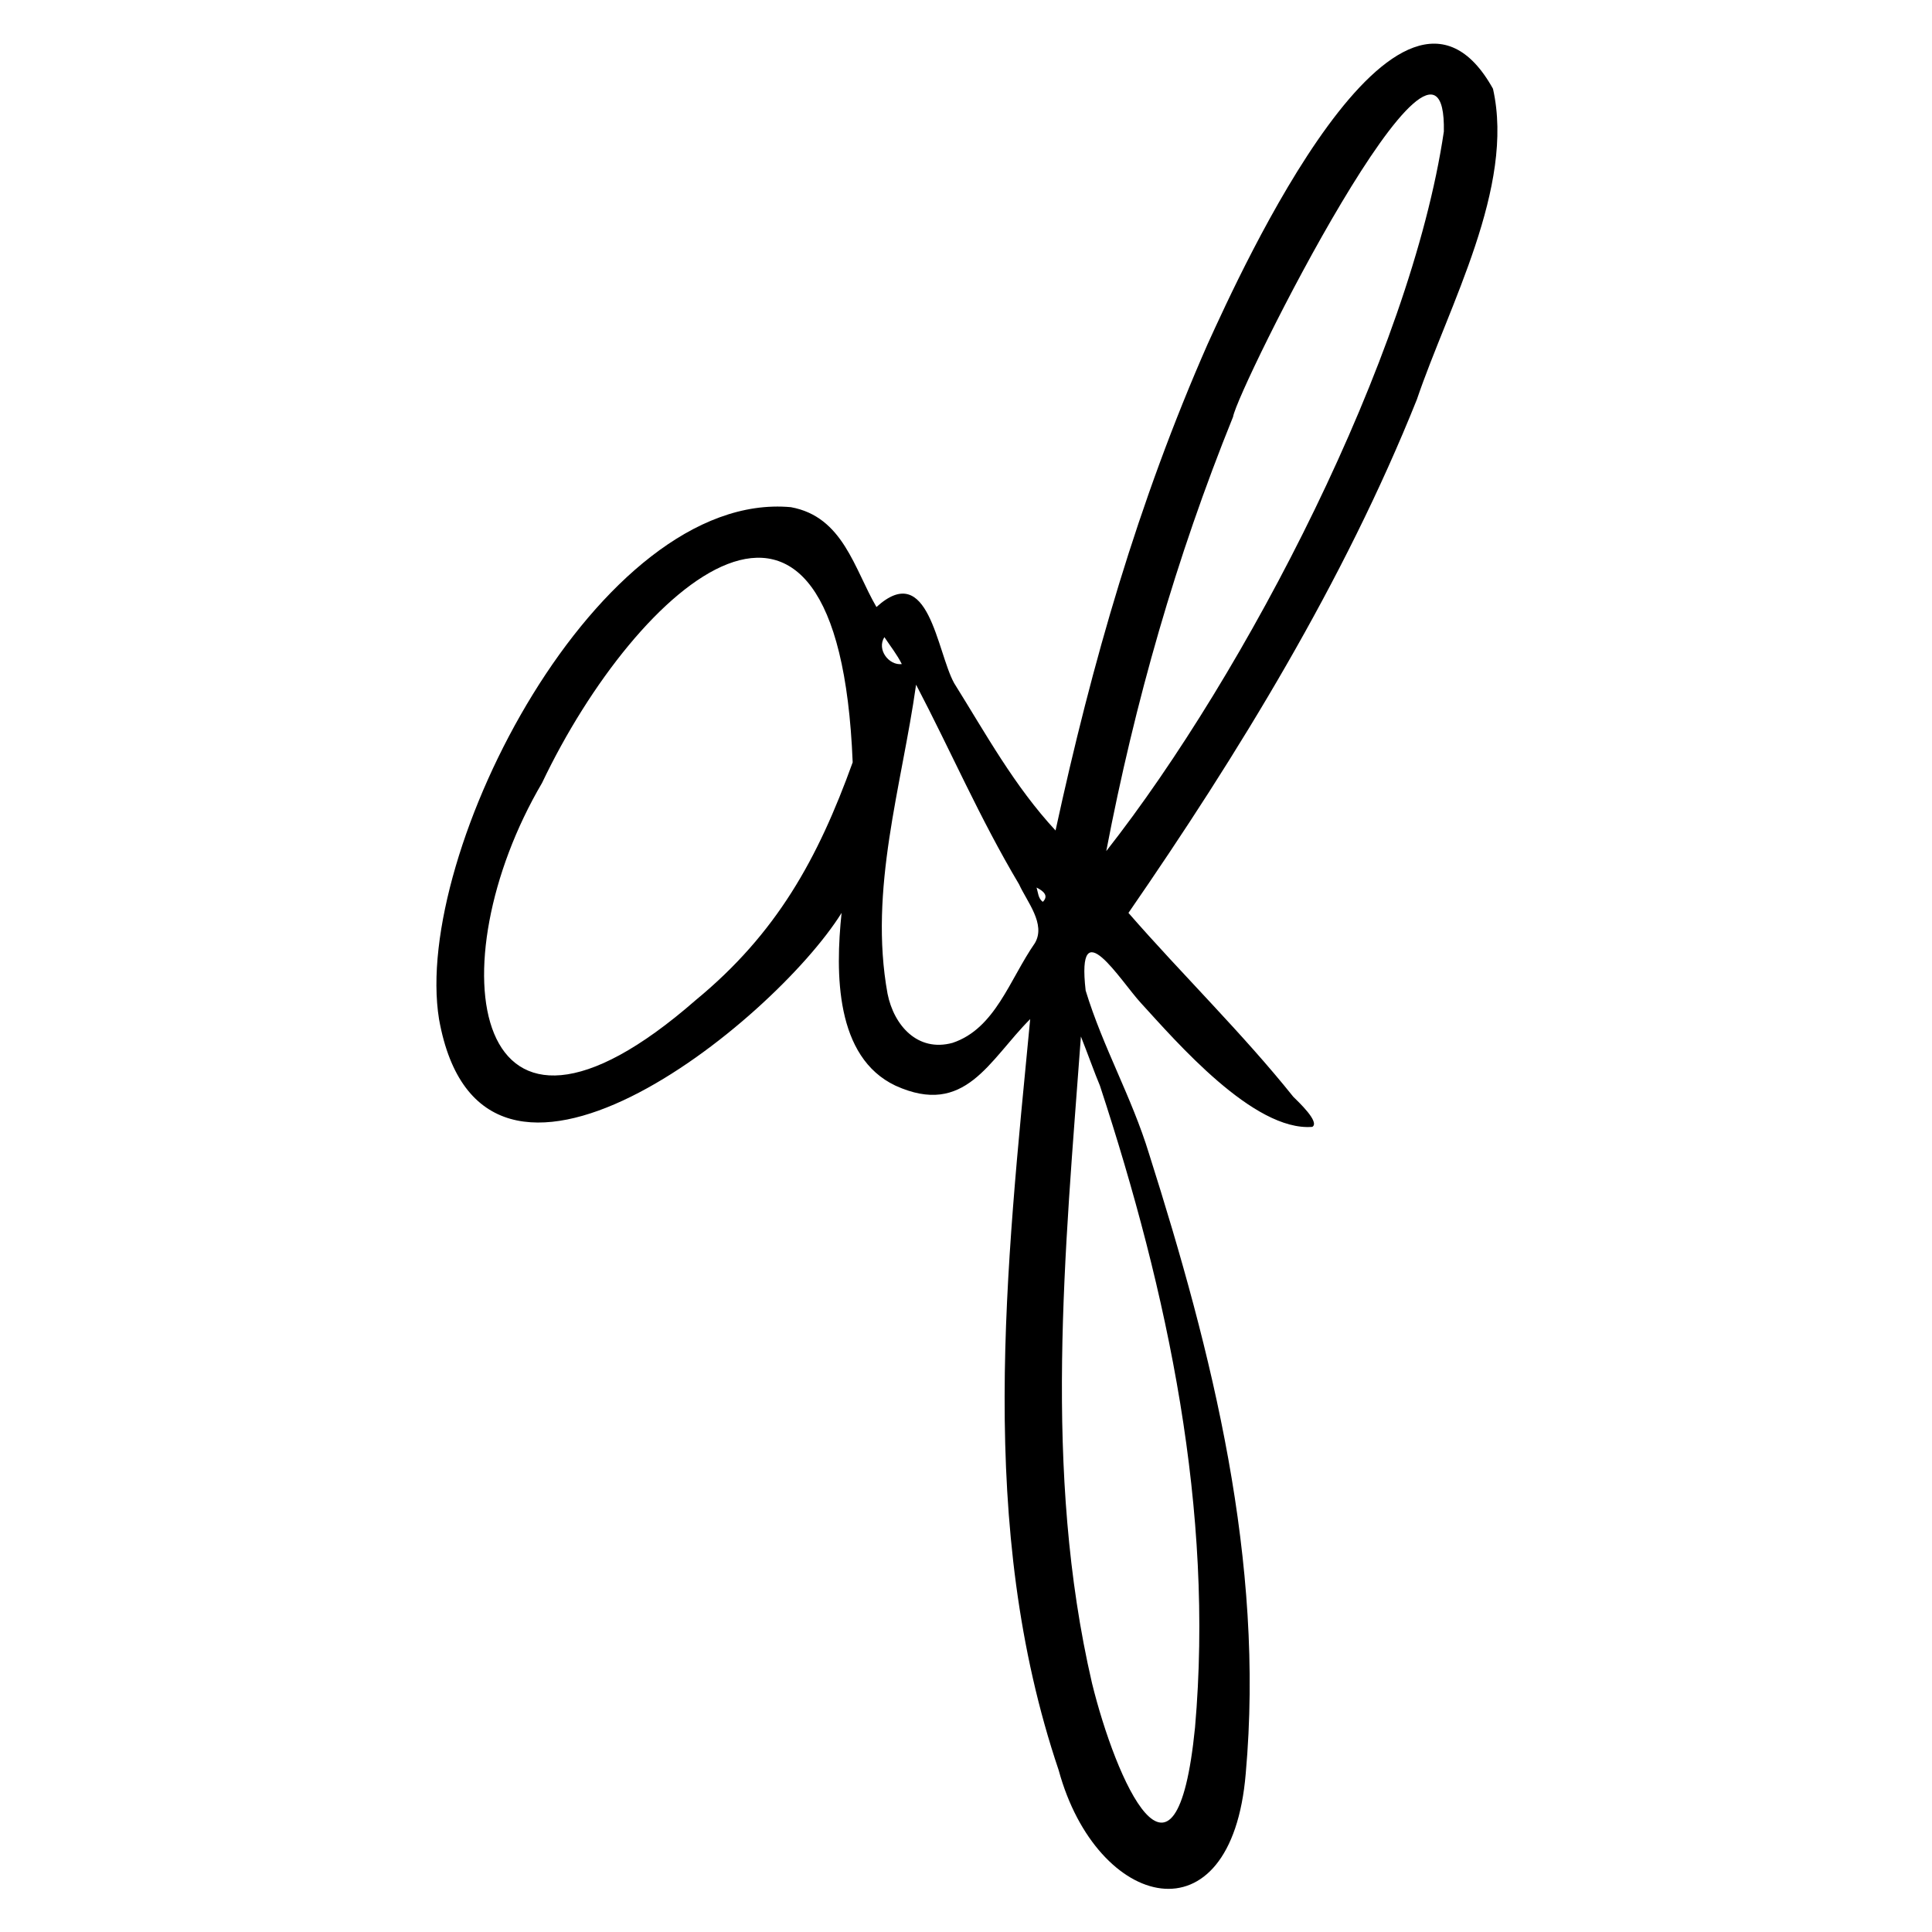
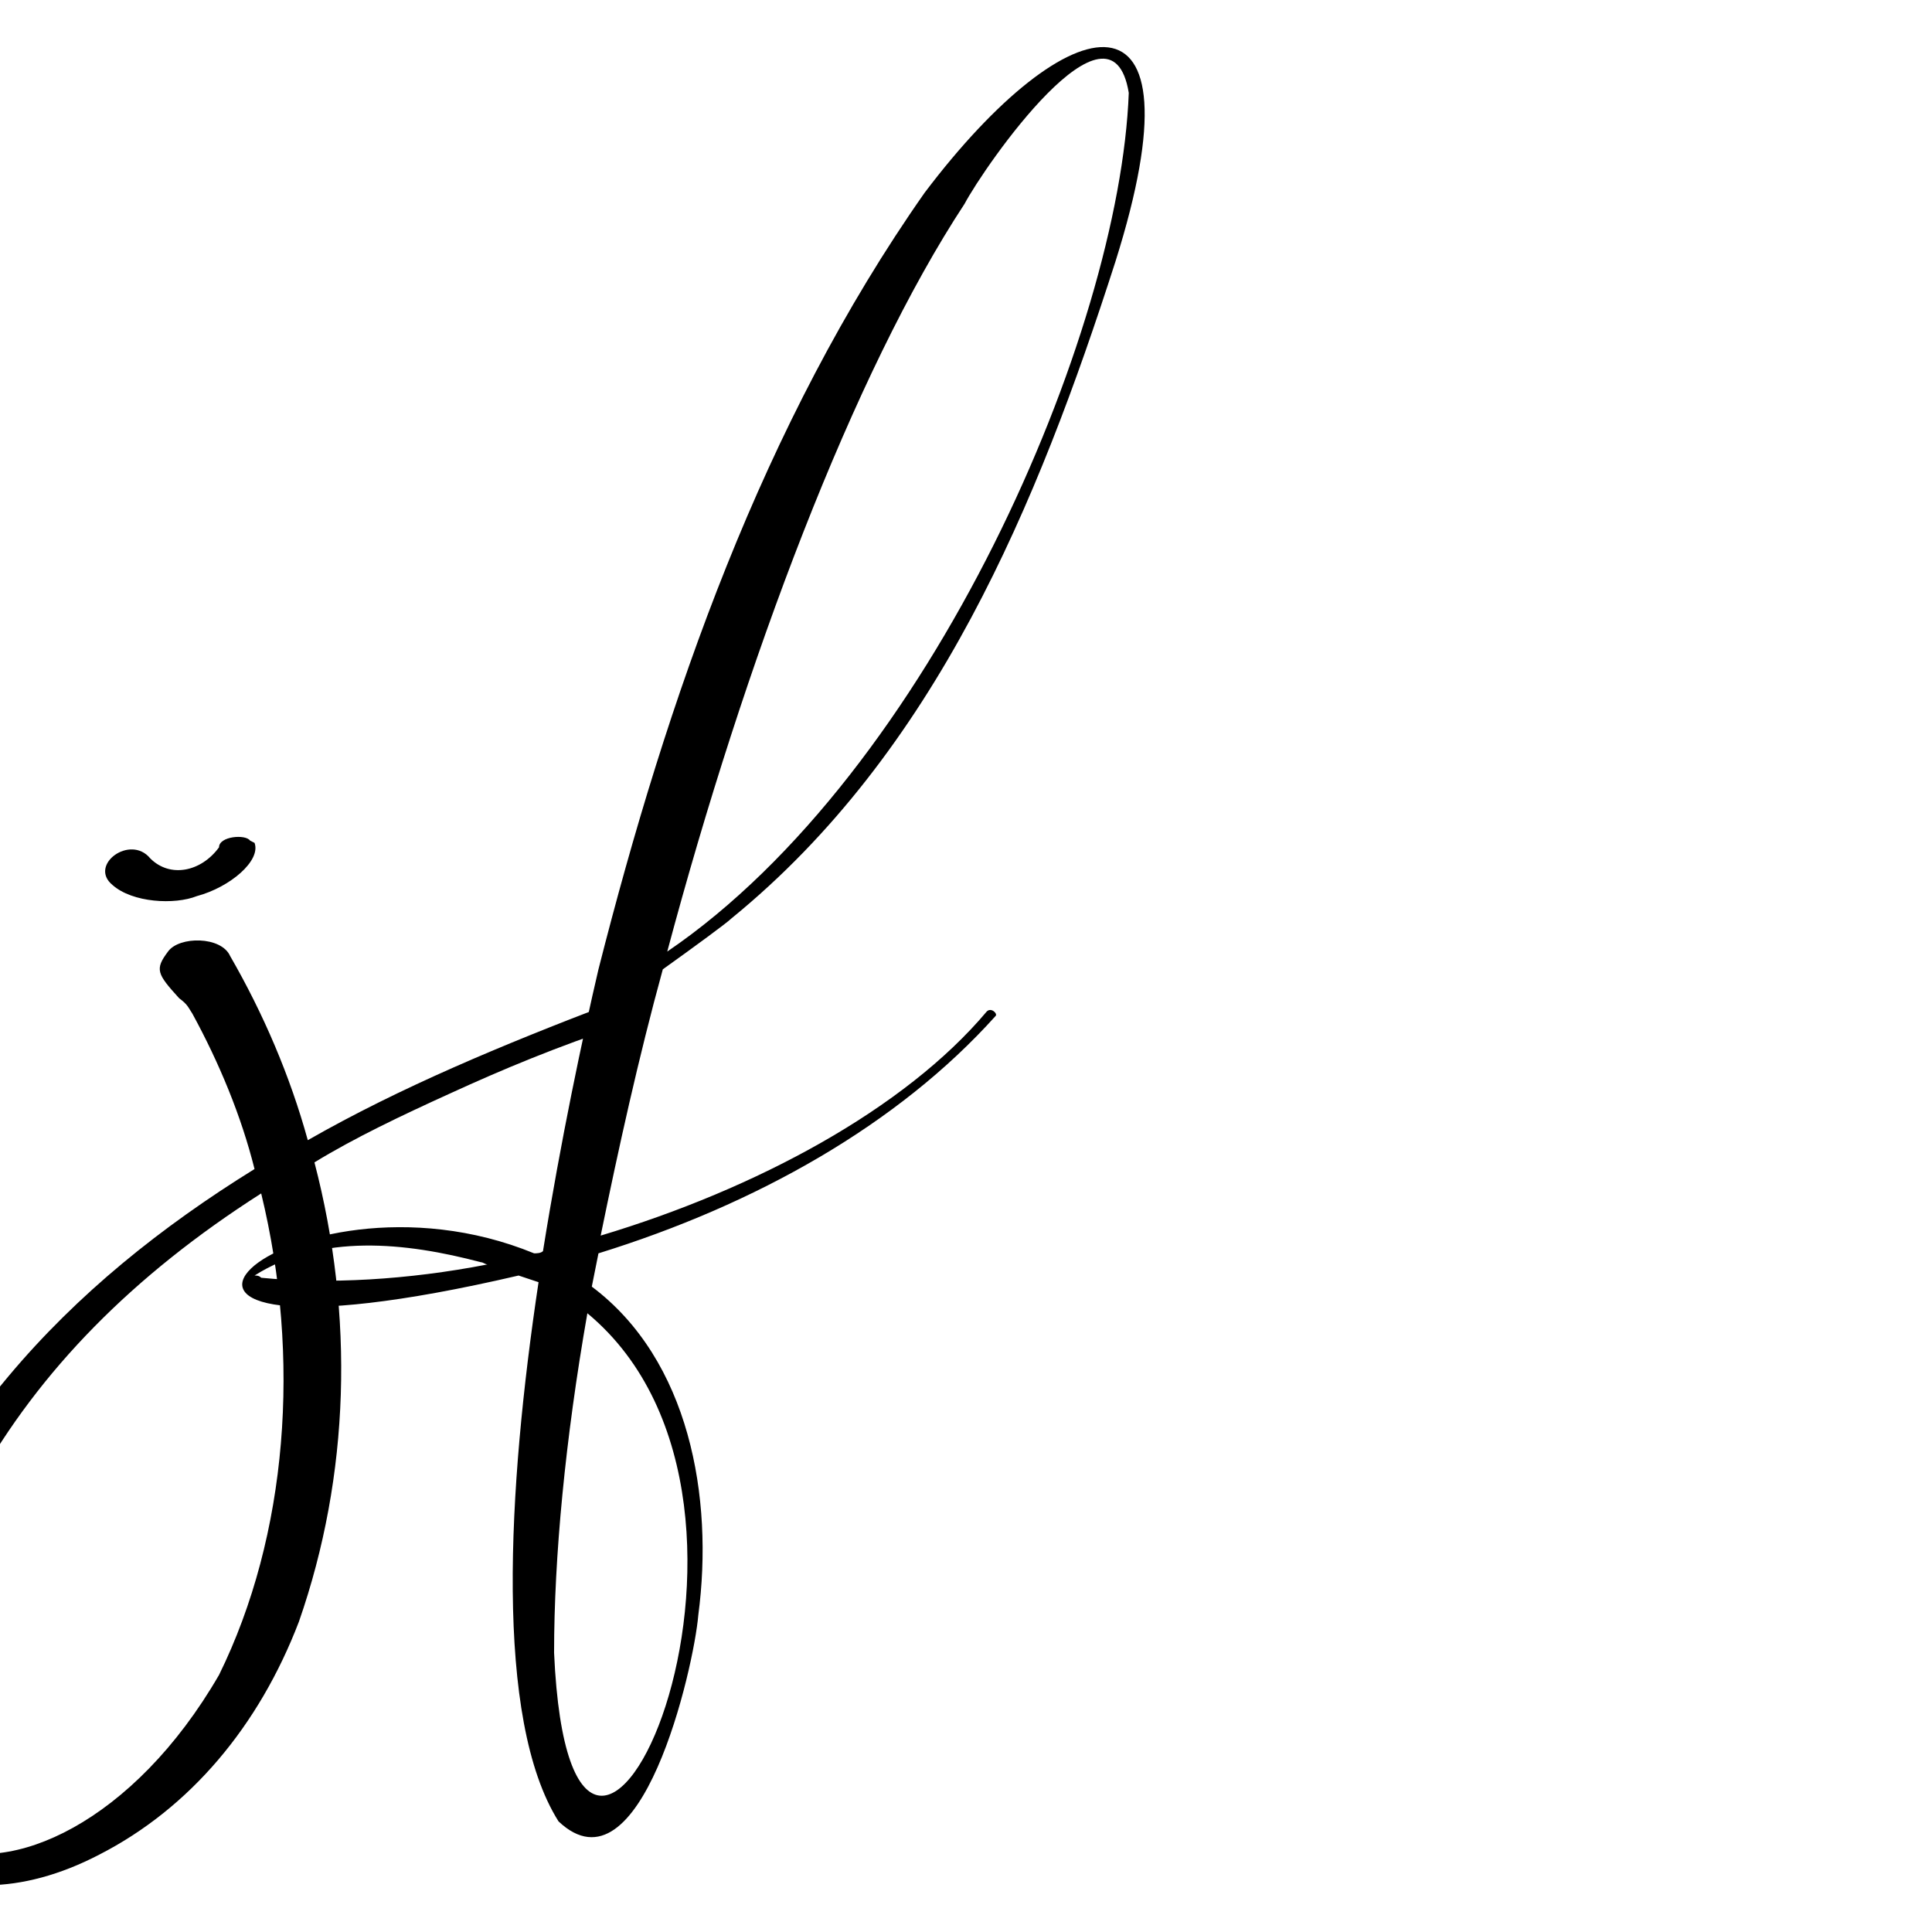
<svg xmlns="http://www.w3.org/2000/svg" version="1.1" id="Layer_1" x="0px" y="0px" viewBox="0 0 121.9 121.9" style="enable-background:new 0 0 121.9 121.9;" xml:space="preserve">
  <g>
-     <path d="M94.2,5.6C88.3-5,78.3,17.1,76.2,21.7c-4.4,10-7.3,20.1-9.6,30.7c-2.6-2.8-4.4-6.1-6.4-9.3c-1.1-2-1.6-7.8-4.9-4.8   c-1.4-2.4-2.1-5.7-5.4-6.3c-12.1-1.1-23.9,21.8-22.2,32.3c2.7,15.1,21.1,0.2,25.4-6.7c-0.4,3.8-0.4,9.1,3.4,10.9   c4.4,2,5.9-1.6,8.5-4.2c-1.5,15.7-3.4,32,1.8,47.4c2.4,8.8,10.9,11,11.8,0.2c1.2-13.4-2.1-26.5-6.1-39.1c-1.1-3.6-2.9-6.7-4-10.3   c-0.6-5.2,2.2-0.6,3.5,0.8c2.2,2.4,7.1,8.1,10.8,7.8c0.5-0.3-0.9-1.6-1.2-1.9c-3.2-4-7-7.7-10.4-11.6c6.9-10,13.6-20.9,18.2-32.4   C91.4,19.3,95.6,11.8,94.2,5.6z M53.8,48.1c-2.2,6.1-4.8,10.8-9.9,15c-14.3,12.5-16.4-2.3-9.7-13.7C40.2,36.8,52.9,25.6,53.8,48.1z    M55.8,40.2c0.4,0.6,0.8,1.1,1.1,1.7C56.1,42,55.3,41,55.8,40.2z M65.3,59.5c-1.6,2.3-2.5,5.4-5.2,6.3c-2.2,0.6-3.7-1.1-4.1-3.1   c-1.2-6.6,0.9-13.1,1.8-19.5c2.2,4.2,4,8.4,6.5,12.6C64.8,56.9,66,58.3,65.3,59.5z M65.8,56.9c-0.3-0.2-0.3-0.6-0.4-0.9   C65.8,56.2,66.2,56.5,65.8,56.9z M69.4,68.5c4.3,13.1,7.2,26.8,6,40.5c-1.2,12-5,3.3-6.5-2.8c-3.1-13.4-1.7-27.2-0.7-40.8   C68.6,66.4,69.1,67.8,69.4,68.5z M91.1,8.3c-2.1,14.2-12.5,34.2-21.3,45.4c1.8-9.4,4.4-18.5,8-27.4C78.1,24.5,91.3-1.9,91.1,8.3z" />
+     <path d="M7.10 55.84C8.36 56.96 11.02 57.10 12.42 56.54C14.52 55.98 16.48 54.30 16.06 53.18L15.78 53.04C15.50 52.62 13.82 52.76 13.82 53.46C12.70 55 10.74 55.42 9.48 54.16C8.22 52.62 5.56 54.58 7.10 55.84ZM38.32 63.40C31.74 65.92 25.30 68.58 19.42 71.94C18.30 67.88 16.62 63.96 14.52 60.32C13.96 59.06 11.30 59.06 10.60 60.04C9.76 61.16 9.90 61.44 11.30 62.98C11.86 63.40 11.86 63.54 12.14 63.96C13.82 67.04 15.22 70.40 16.06 73.76C4.30 81.04-5.08 90.70-9.42 105.68C-12.08 116.46-3.68 122.20 6.26 117.02C12 114.08 16.34 108.90 18.86 102.32C22.08 93.08 22.36 83 19.84 73.34C22.36 71.80 25.30 70.40 28.38 69C31.74 67.46 35.10 66.06 39.30 64.66C40.70 63.96 39.58 62.84 38.32 63.40ZM13.82 105.68C3.04 124.30-17.54 119.68-1.44 93.50C2.48 86.50 8.36 80.48 16.48 75.30C19 85.66 18.16 96.86 13.82 105.68ZM60.86 12.86C62.12 10.48 70.10-1.00 71.22 5.86C70.66 20.98 58.76 48.70 42.10 60.04C47.00 41.70 53.86 23.50 60.86 12.86ZM46.16 57.94C59.04 47.44 65.48 31.76 70.38 16.50C76.12-1.70 67.44 0.12 58.34 12.16C48.12 26.72 42.10 44.08 37.76 61.16C36.78 65.36 35.38 71.94 34.26 78.94C34.12 79.08 33.84 79.08 33.70 79.08C18.02 72.64 2.06 87.62 32.72 80.48L33.98 80.90C32.02 93.92 31.18 108.48 35.24 114.92C40.42 119.82 43.78 105.26 44.06 101.90C45.04 94.48 43.50 85.80 37.34 81.18L37.76 79.08C47.70 76 56.66 70.96 62.82 64.10C62.96 63.96 62.54 63.54 62.26 63.82C57.08 69.98 47.70 75.02 37.90 77.96C39.02 72.50 40.28 66.76 41.82 61.16C43.78 59.76 45.88 58.22 46.16 57.94ZM16.48 80.62C16.34 80.48 16.20 80.48 16.06 80.48C20.26 77.82 25.58 78.38 30.34 79.64C30.48 79.64 30.62 79.78 30.76 79.78C25.72 80.76 20.68 81.04 16.48 80.62ZM34.96 104.28C34.96 98.26 35.66 90.84 37.06 82.86C51.90 95.18 36.08 129.48 34.96 104.28Z" />
  </g>
</svg>
